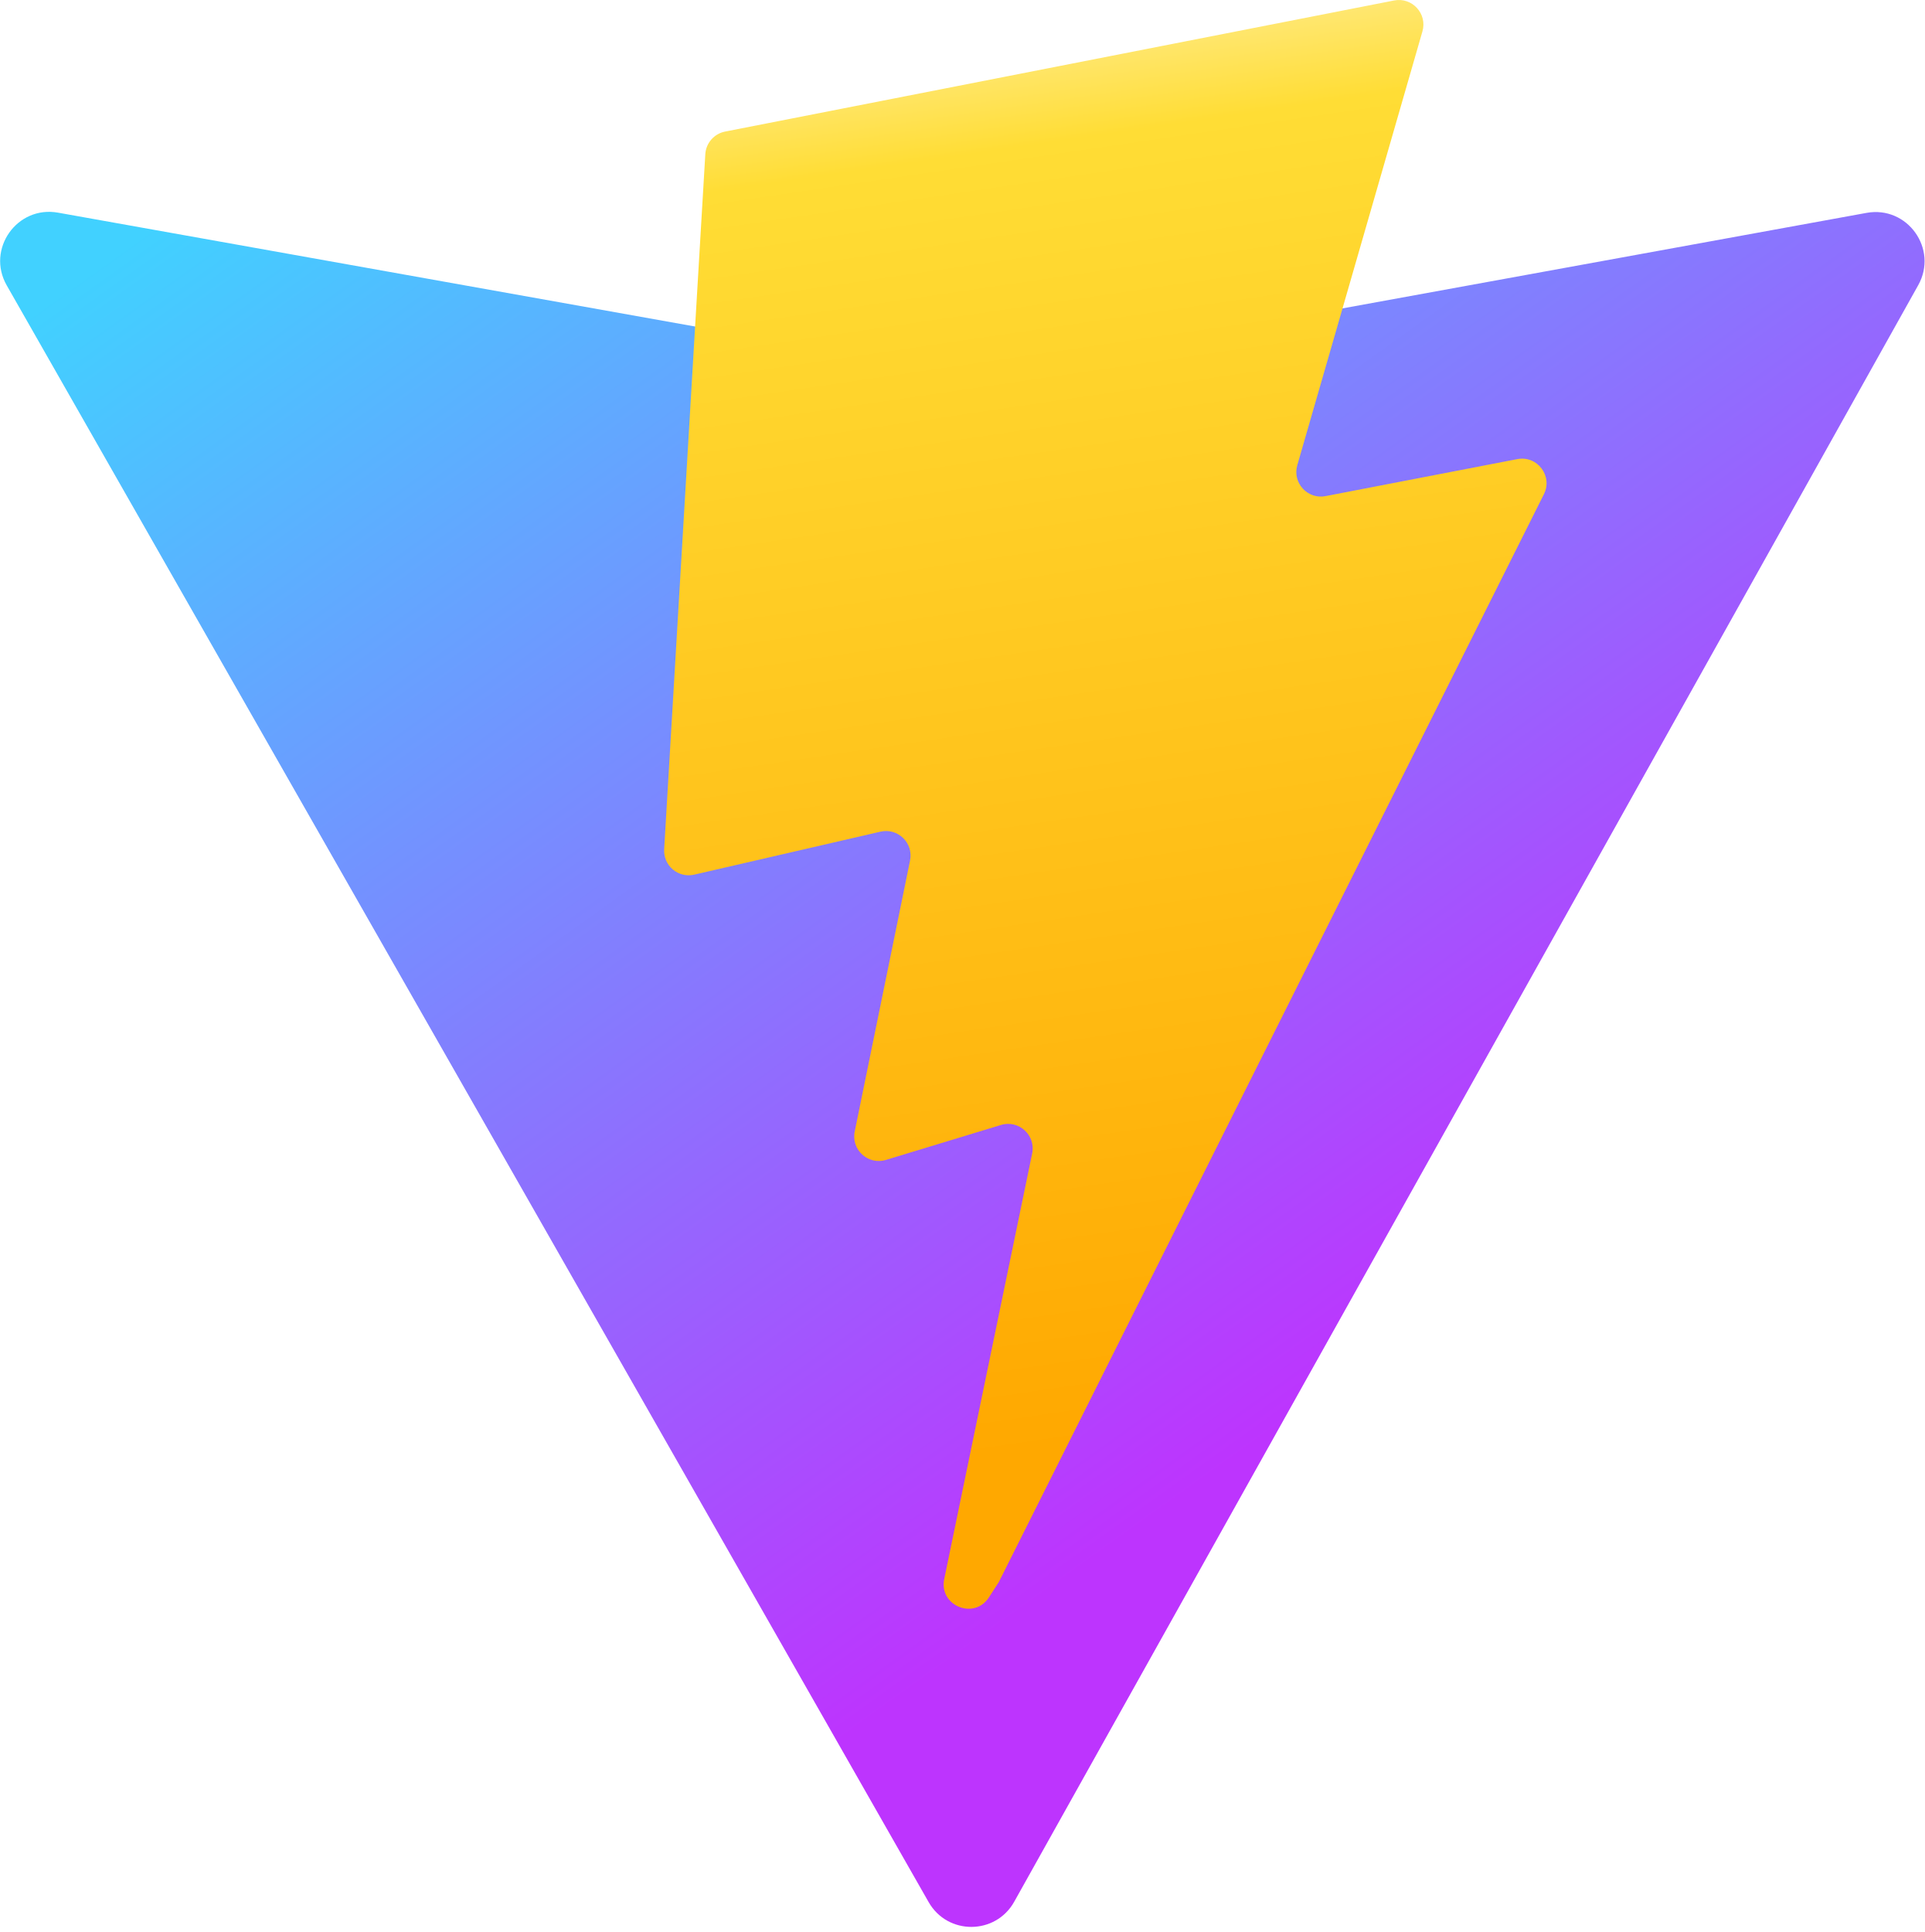
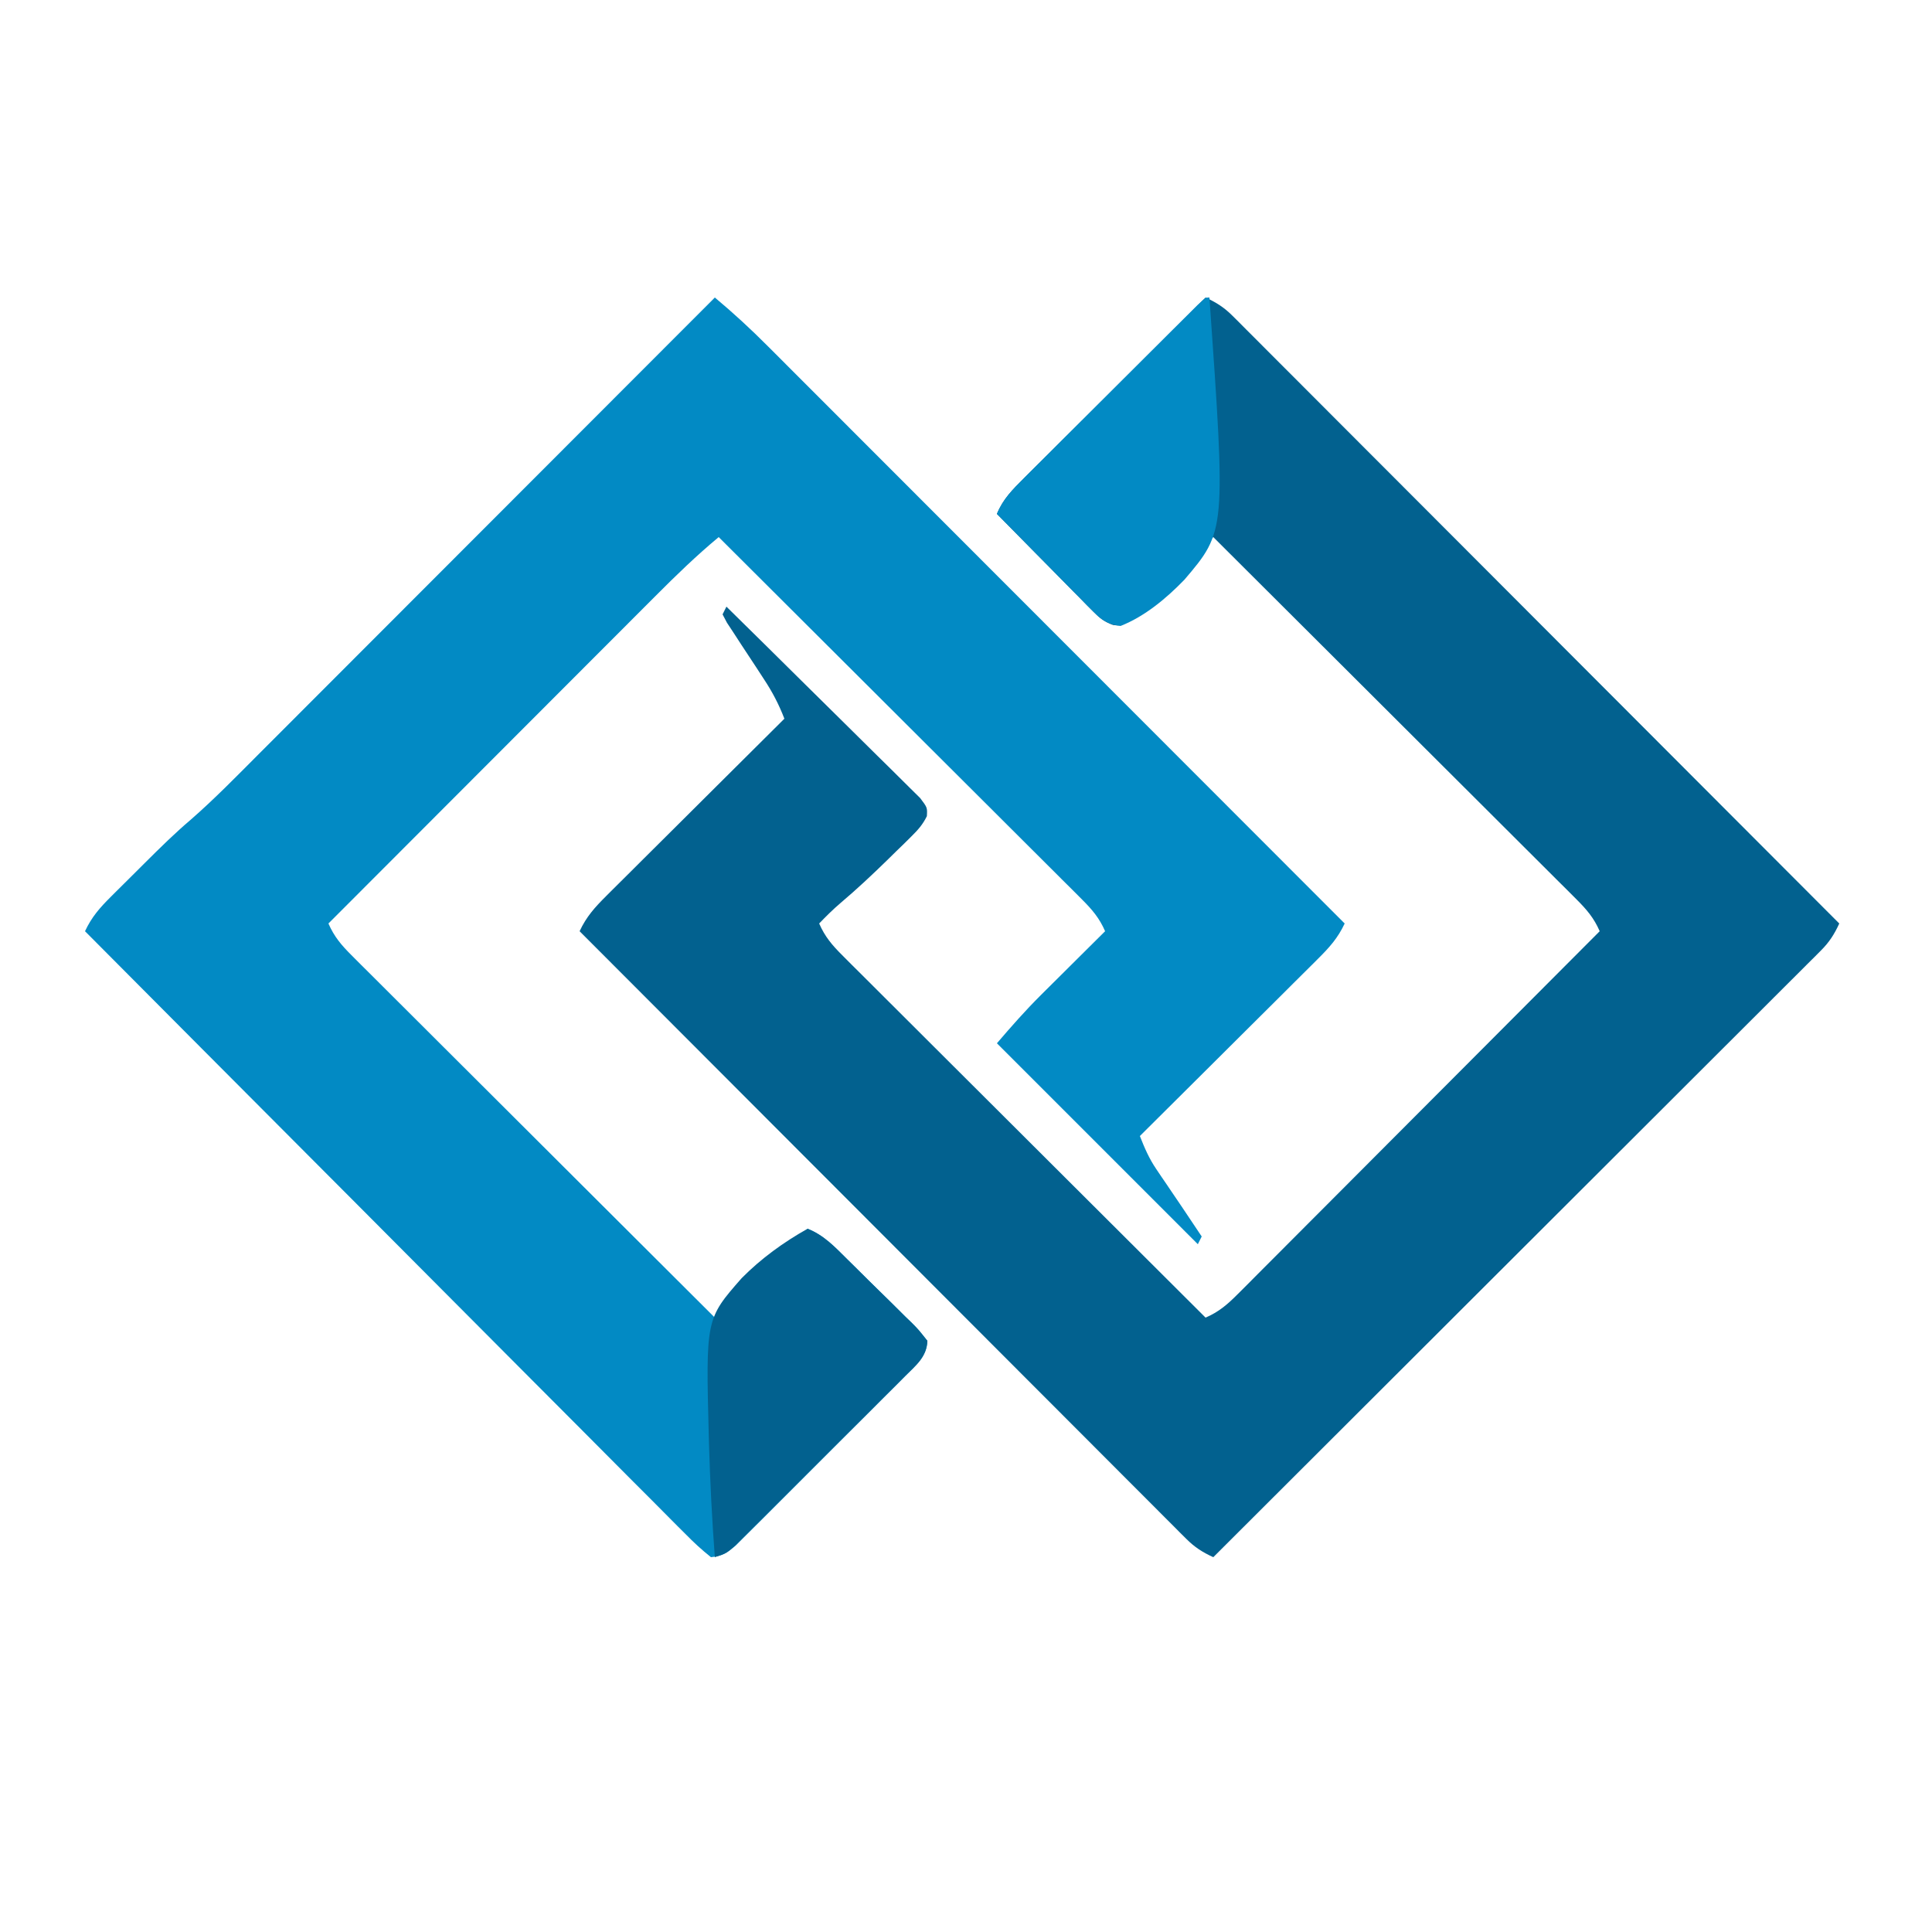
- <svg xmlns="http://www.w3.org/2000/svg" aria-hidden="true" role="img" class="iconify iconify--logos" width="31.88" height="32" preserveAspectRatio="xMidYMid meet" viewBox="0 0 256 257">
-   <defs>
-     <linearGradient id="IconifyId1813088fe1fbc01fb466" x1="-.828%" x2="57.636%" y1="7.652%" y2="78.411%">
-       <stop offset="0%" stop-color="#41D1FF" />
-       <stop offset="100%" stop-color="#BD34FE" />
-     </linearGradient>
-     <linearGradient id="IconifyId1813088fe1fbc01fb467" x1="43.376%" x2="50.316%" y1="2.242%" y2="89.03%">
-       <stop offset="0%" stop-color="#FFEA83" />
-       <stop offset="8.333%" stop-color="#FFDD35" />
-       <stop offset="100%" stop-color="#FFA800" />
-     </linearGradient>
-   </defs>
-   <path fill="url(#IconifyId1813088fe1fbc01fb466)" d="M255.153 37.938L134.897 252.976c-2.483 4.44-8.862 4.466-11.382.048L.875 37.958c-2.746-4.814 1.371-10.646 6.827-9.67l120.385 21.517a6.537 6.537 0 0 0 2.322-.004l117.867-21.483c5.438-.991 9.574 4.796 6.877 9.62Z" />
-   <path fill="url(#IconifyId1813088fe1fbc01fb467)" d="M185.432.063L96.44 17.501a3.268 3.268 0 0 0-2.634 3.014l-5.474 92.456a3.268 3.268 0 0 0 3.997 3.378l24.777-5.718c2.318-.535 4.413 1.507 3.936 3.838l-7.361 36.047c-.495 2.426 1.782 4.5 4.151 3.78l15.304-4.649c2.372-.72 4.652 1.36 4.15 3.788l-11.698 56.621c-.732 3.542 3.979 5.473 5.943 2.437l1.313-2.028l72.516-144.72c1.215-2.423-.88-5.186-3.54-4.672l-25.505 4.922c-2.396.462-4.435-1.77-3.759-4.114l16.646-57.705c.677-2.35-1.37-4.583-3.769-4.113Z" />
+ <svg xmlns="http://www.w3.org/2000/svg" version="1.1" width="500" height="500">
+   <path d="M0 0 C4.81 4.012 9.347 8.205 13.764 12.644 C14.407 13.286 15.05 13.928 15.713 14.59 C17.849 16.725 19.982 18.863 22.115 21.001 C23.653 22.539 25.191 24.077 26.729 25.615 C30.892 29.777 35.051 33.943 39.211 38.109 C43.562 42.467 47.917 46.822 52.271 51.178 C60.511 59.421 68.748 67.666 76.984 75.912 C86.363 85.302 95.744 94.689 105.126 104.076 C124.421 123.381 143.712 142.689 163 162 C161.236 165.774 159.059 168.183 156.091 171.136 C155.594 171.634 155.096 172.132 154.583 172.645 C152.943 174.284 151.296 175.915 149.648 177.547 C148.507 178.684 147.367 179.822 146.227 180.96 C143.229 183.95 140.226 186.934 137.221 189.916 C134.154 192.963 131.093 196.015 128.031 199.066 C122.026 205.05 116.015 211.027 110 217 C111.202 220.075 112.386 222.825 114.242 225.559 C114.669 226.192 115.096 226.826 115.535 227.479 C116.198 228.448 116.198 228.448 116.875 229.438 C117.309 230.08 117.744 230.723 118.191 231.385 C119.047 232.651 119.905 233.916 120.765 235.179 C122.526 237.775 124.263 240.387 126 243 C125.67 243.66 125.34 244.32 125 245 C107.84 227.84 90.68 210.68 73 193 C76.752 188.623 80.342 184.537 84.398 180.504 C84.878 180.025 85.358 179.547 85.852 179.054 C87.358 177.555 88.866 176.058 90.375 174.562 C91.408 173.535 92.44 172.507 93.473 171.479 C95.979 168.983 98.489 166.491 101 164 C99.531 160.609 97.647 158.4 95.039 155.799 C94.212 154.968 93.384 154.138 92.532 153.283 C91.623 152.381 90.714 151.479 89.777 150.55 C88.811 149.584 87.845 148.618 86.879 147.652 C84.26 145.032 81.635 142.418 79.008 139.805 C76.263 137.073 73.524 134.335 70.784 131.597 C65.596 126.416 60.403 121.239 55.208 116.064 C49.294 110.172 43.385 104.275 37.477 98.376 C25.324 86.245 13.165 74.12 1 62 C-4.79 66.81 -10.114 71.978 -15.424 77.31 C-16.8 78.687 -16.8 78.687 -18.205 80.091 C-20.703 82.588 -23.197 85.089 -25.691 87.59 C-28.305 90.21 -30.922 92.827 -33.539 95.445 C-38.484 100.394 -43.428 105.346 -48.37 110.298 C-54.001 115.94 -59.634 121.579 -65.267 127.217 C-76.848 138.808 -88.425 150.403 -100 162 C-98.531 165.391 -96.647 167.6 -94.039 170.201 C-93.212 171.032 -92.384 171.862 -91.532 172.717 C-90.623 173.619 -89.714 174.521 -88.777 175.45 C-87.811 176.416 -86.845 177.382 -85.879 178.348 C-83.26 180.968 -80.635 183.582 -78.008 186.195 C-75.263 188.927 -72.524 191.665 -69.784 194.403 C-64.596 199.584 -59.403 204.761 -54.208 209.936 C-48.294 215.828 -42.385 221.725 -36.477 227.624 C-24.324 239.755 -12.165 251.88 0 264 C1.118 263.048 2.236 262.094 3.353 261.14 C3.975 260.609 4.598 260.078 5.239 259.531 C7.382 257.668 9.402 255.711 11.402 253.695 C12.147 252.948 12.891 252.2 13.658 251.43 C14.41 250.669 15.163 249.909 15.938 249.125 C17.106 247.949 17.106 247.949 18.299 246.75 C20.202 244.836 22.102 242.919 24 241 C28.247 242.661 31.154 245.813 34.332 248.961 C34.928 249.548 35.524 250.135 36.138 250.74 C37.392 251.979 38.644 253.222 39.892 254.467 C41.811 256.374 43.748 258.261 45.686 260.148 C46.902 261.356 48.118 262.564 49.332 263.773 C49.915 264.337 50.498 264.901 51.099 265.482 C52.698 267.099 52.698 267.099 55 270 C54.866 274.137 52.055 276.326 49.268 279.12 C48.777 279.616 48.286 280.113 47.78 280.624 C46.156 282.261 44.522 283.887 42.887 285.512 C41.754 286.647 40.621 287.782 39.489 288.918 C37.116 291.295 34.737 293.668 32.355 296.036 C29.301 299.073 26.261 302.122 23.225 305.176 C20.89 307.523 18.547 309.862 16.202 312.2 C15.078 313.321 13.957 314.445 12.837 315.572 C11.272 317.145 9.697 318.708 8.12 320.268 C7.226 321.16 6.332 322.052 5.41 322.971 C3.031 324.974 2.017 325.67 -1 326 C-3.422 324.071 -5.479 322.173 -7.631 319.97 C-8.296 319.309 -8.961 318.649 -9.646 317.968 C-11.885 315.738 -14.105 313.49 -16.325 311.242 C-17.921 309.645 -19.517 308.05 -21.115 306.455 C-25.461 302.111 -29.791 297.751 -34.118 293.389 C-38.639 288.837 -43.174 284.299 -47.707 279.76 C-55.318 272.135 -62.92 264.502 -70.516 256.862 C-78.34 248.991 -86.169 241.127 -94.006 233.269 C-94.489 232.785 -94.972 232.3 -95.469 231.802 C-97.891 229.373 -100.314 226.944 -102.736 224.516 C-122.84 204.36 -142.926 184.186 -163 164 C-161.271 160.308 -159.177 157.933 -156.273 155.043 C-155.807 154.577 -155.34 154.111 -154.86 153.631 C-153.872 152.646 -152.882 151.663 -151.889 150.683 C-150.396 149.208 -148.91 147.725 -147.426 146.24 C-143.587 142.421 -139.76 138.633 -135.627 135.129 C-129.493 129.772 -123.813 123.944 -118.066 118.18 C-116.775 116.888 -115.483 115.596 -114.191 114.305 C-110.704 110.818 -107.22 107.328 -103.736 103.838 C-100.088 100.183 -96.437 96.531 -92.786 92.879 C-85.881 85.972 -78.98 79.062 -72.079 72.151 C-64.219 64.279 -56.355 56.411 -48.492 48.542 C-32.325 32.365 -16.161 16.184 0 0 Z " fill="#028AC4" transform="translate(185,77)" />
+   <path d="M0 0 C2.784 1.272 4.831 2.582 6.991 4.745 C7.556 5.306 8.122 5.868 8.704 6.446 C9.315 7.063 9.926 7.679 10.555 8.315 C11.212 8.97 11.869 9.625 12.545 10.3 C14.749 12.5 16.945 14.707 19.142 16.915 C20.718 18.492 22.295 20.068 23.872 21.644 C28.157 25.929 32.436 30.22 36.714 34.511 C41.184 38.994 45.66 43.471 50.135 47.948 C57.647 55.466 65.155 62.987 72.661 70.51 C80.392 78.259 88.125 86.006 95.86 93.75 C96.337 94.228 96.814 94.705 97.305 95.197 C99.698 97.592 102.09 99.987 104.483 102.382 C124.328 122.248 144.166 142.122 164 162 C162.728 164.784 161.418 166.831 159.255 168.991 C158.413 169.839 158.413 169.839 157.554 170.704 C156.937 171.315 156.321 171.926 155.685 172.555 C155.03 173.212 154.375 173.869 153.7 174.545 C151.5 176.749 149.293 178.945 147.085 181.142 C145.508 182.718 143.932 184.295 142.356 185.872 C138.071 190.157 133.78 194.436 129.489 198.714 C125.006 203.184 120.529 207.66 116.052 212.135 C108.534 219.647 101.013 227.155 93.49 234.661 C85.741 242.392 77.994 250.125 70.25 257.86 C69.772 258.337 69.295 258.814 68.803 259.305 C66.408 261.698 64.013 264.09 61.618 266.483 C41.752 286.328 21.878 306.166 2 326 C-0.784 324.728 -2.831 323.418 -4.991 321.255 C-5.556 320.694 -6.122 320.132 -6.704 319.554 C-7.315 318.937 -7.926 318.321 -8.555 317.685 C-9.212 317.03 -9.869 316.375 -10.545 315.7 C-12.749 313.5 -14.945 311.293 -17.142 309.085 C-18.718 307.508 -20.295 305.932 -21.872 304.356 C-26.157 300.071 -30.436 295.78 -34.714 291.489 C-39.184 287.006 -43.66 282.529 -48.135 278.052 C-55.647 270.534 -63.155 263.013 -70.661 255.49 C-78.392 247.741 -86.125 239.994 -93.86 232.25 C-94.337 231.772 -94.814 231.295 -95.305 230.803 C-97.698 228.408 -100.09 226.013 -102.483 223.618 C-122.328 203.752 -142.166 183.878 -162 164 C-160.236 160.226 -158.059 157.817 -155.091 154.864 C-154.594 154.366 -154.096 153.868 -153.583 153.355 C-151.943 151.716 -150.296 150.085 -148.648 148.453 C-147.507 147.316 -146.367 146.178 -145.227 145.04 C-142.229 142.05 -139.226 139.066 -136.221 136.084 C-133.154 133.037 -130.093 129.985 -127.031 126.934 C-121.026 120.95 -115.015 114.973 -109 109 C-110.442 105.27 -112.087 102.112 -114.293 98.77 C-115.238 97.318 -115.238 97.318 -116.201 95.838 C-117.534 93.807 -118.87 91.779 -120.209 89.752 C-120.835 88.788 -121.461 87.825 -122.105 86.832 C-122.684 85.953 -123.264 85.073 -123.86 84.167 C-124.236 83.452 -124.612 82.737 -125 82 C-124.67 81.34 -124.34 80.68 -124 80 C-117.188 86.696 -110.39 93.406 -103.608 100.133 C-100.459 103.256 -97.306 106.374 -94.141 109.481 C-91.09 112.479 -88.05 115.489 -85.019 118.507 C-83.858 119.658 -82.694 120.805 -81.524 121.947 C-79.891 123.544 -78.274 125.156 -76.66 126.772 C-75.271 128.145 -75.271 128.145 -73.854 129.545 C-72 132 -72 132 -72.124 134.219 C-73.18 136.366 -74.391 137.747 -76.098 139.426 C-76.731 140.054 -77.364 140.683 -78.016 141.331 C-78.692 141.985 -79.367 142.639 -80.062 143.312 C-80.745 143.984 -81.427 144.655 -82.13 145.347 C-86.136 149.265 -90.2 153.085 -94.48 156.703 C-96.428 158.365 -98.227 160.154 -100 162 C-98.531 165.391 -96.647 167.6 -94.039 170.201 C-93.212 171.032 -92.384 171.862 -91.532 172.717 C-90.623 173.619 -89.714 174.521 -88.777 175.45 C-87.811 176.416 -86.845 177.382 -85.879 178.348 C-83.26 180.968 -80.635 183.582 -78.008 186.195 C-75.263 188.927 -72.524 191.665 -69.784 194.403 C-64.596 199.584 -59.403 204.761 -54.208 209.936 C-48.294 215.828 -42.385 221.725 -36.477 227.624 C-24.324 239.755 -12.165 251.88 0 264 C3.391 262.531 5.6 260.647 8.201 258.039 C9.032 257.212 9.862 256.384 10.717 255.532 C11.619 254.623 12.521 253.714 13.45 252.777 C14.416 251.811 15.382 250.845 16.348 249.879 C18.968 247.26 21.582 244.635 24.195 242.008 C26.927 239.263 29.665 236.524 32.403 233.784 C37.584 228.596 42.761 223.403 47.936 218.208 C53.828 212.294 59.725 206.385 65.624 200.477 C77.755 188.324 89.88 176.165 102 164 C100.531 160.609 98.647 158.4 96.039 155.799 C95.212 154.968 94.384 154.138 93.532 153.283 C92.623 152.381 91.714 151.479 90.777 150.55 C89.811 149.584 88.845 148.618 87.879 147.652 C85.26 145.032 82.635 142.418 80.008 139.805 C77.263 137.073 74.524 134.335 71.784 131.597 C66.596 126.416 61.403 121.239 56.208 116.064 C50.294 110.172 44.385 104.275 38.477 98.376 C26.324 86.245 14.165 74.12 2 62 C0.88 62.952 -0.239 63.905 -1.357 64.859 C-1.98 65.39 -2.603 65.92 -3.245 66.467 C-5.369 68.322 -7.324 70.292 -9.262 72.34 C-10.351 73.468 -10.351 73.468 -11.463 74.619 C-12.965 76.185 -14.46 77.758 -15.947 79.338 C-16.67 80.081 -17.392 80.824 -18.137 81.59 C-18.783 82.269 -19.43 82.948 -20.096 83.648 C-22 85 -22 85 -23.93 84.752 C-26.222 83.919 -27.321 83.043 -29.024 81.316 C-29.585 80.756 -30.145 80.195 -30.722 79.618 C-31.314 79.01 -31.906 78.403 -32.516 77.777 C-33.131 77.157 -33.747 76.537 -34.382 75.898 C-36.345 73.918 -38.298 71.928 -40.25 69.938 C-41.58 68.592 -42.911 67.248 -44.242 65.904 C-47.503 62.611 -50.754 59.308 -54 56 C-52.412 52.135 -49.941 49.699 -47 46.772 C-46.492 46.265 -45.985 45.757 -45.462 45.234 C-43.789 43.563 -42.109 41.898 -40.43 40.234 C-39.266 39.075 -38.103 37.915 -36.941 36.754 C-33.884 33.705 -30.821 30.662 -27.757 27.62 C-24.63 24.513 -21.509 21.401 -18.387 18.289 C-12.263 12.187 -6.134 6.092 0 0 Z " fill="#02618F" transform="translate(312,77)" />
+   <path d="M0 0 C4.247 1.661 7.154 4.813 10.332 7.961 C10.928 8.548 11.524 9.135 12.138 9.74 C13.392 10.979 14.644 12.222 15.892 13.467 C17.811 15.374 19.748 17.261 21.686 19.148 C22.902 20.356 24.118 21.564 25.332 22.773 C25.915 23.337 26.498 23.901 27.099 24.482 C28.698 26.099 28.698 26.099 31 29 C30.868 33.142 28.046 35.328 25.252 38.12 C24.76 38.616 24.267 39.113 23.759 39.624 C22.131 41.261 20.491 42.886 18.852 44.512 C17.716 45.647 16.581 46.782 15.447 47.918 C13.069 50.295 10.687 52.668 8.3 55.036 C5.239 58.074 2.189 61.124 -0.857 64.176 C-3.198 66.521 -5.545 68.861 -7.893 71.2 C-9.019 72.322 -10.145 73.446 -11.268 74.572 C-12.839 76.142 -14.415 77.706 -15.994 79.268 C-16.89 80.16 -17.786 81.052 -18.71 81.971 C-21 84 -21 84 -24 85 C-24.724 75.341 -25.219 65.681 -25.5 56 C-25.521 55.296 -25.541 54.592 -25.562 53.867 C-26.35 23.369 -26.35 23.369 -17.063 12.791 C-12.019 7.695 -6.243 3.5 0 0 Z " fill="#02618F" transform="translate(209,318)" />
+   <path d="M0 0 C4.253 60.431 4.253 60.431 -6.479 73.033 C-11.159 77.863 -16.719 82.518 -23 85 C-26.175 84.567 -27.798 83.573 -30.024 81.316 C-30.865 80.475 -30.865 80.475 -31.722 79.618 C-32.314 79.01 -32.906 78.403 -33.516 77.777 C-34.131 77.157 -34.747 76.537 -35.382 75.898 C-37.345 73.918 -39.298 71.928 -41.25 69.938 C-42.58 68.592 -43.911 67.248 -45.242 65.904 C-48.503 62.611 -51.754 59.308 -55 56 C-53.412 52.142 -50.948 49.701 -48.015 46.772 C-47.51 46.265 -47.004 45.757 -46.482 45.234 C-44.815 43.562 -43.14 41.898 -41.465 40.234 C-40.304 39.075 -39.143 37.914 -37.983 36.754 C-35.554 34.327 -33.122 31.903 -30.687 29.481 C-27.559 26.37 -24.438 23.253 -21.318 20.133 C-18.924 17.739 -16.528 15.348 -14.13 12.958 C-12.978 11.808 -11.826 10.658 -10.675 9.508 C-9.071 7.906 -7.464 6.308 -5.855 4.71 C-4.94 3.798 -4.024 2.887 -3.081 1.947 C-1 0 -1 0 0 0 Z " fill="#028AC4" transform="translate(313,77)" />
+   <path d="" fill="#028AC4" transform="translate(0,0)" />
</svg>
